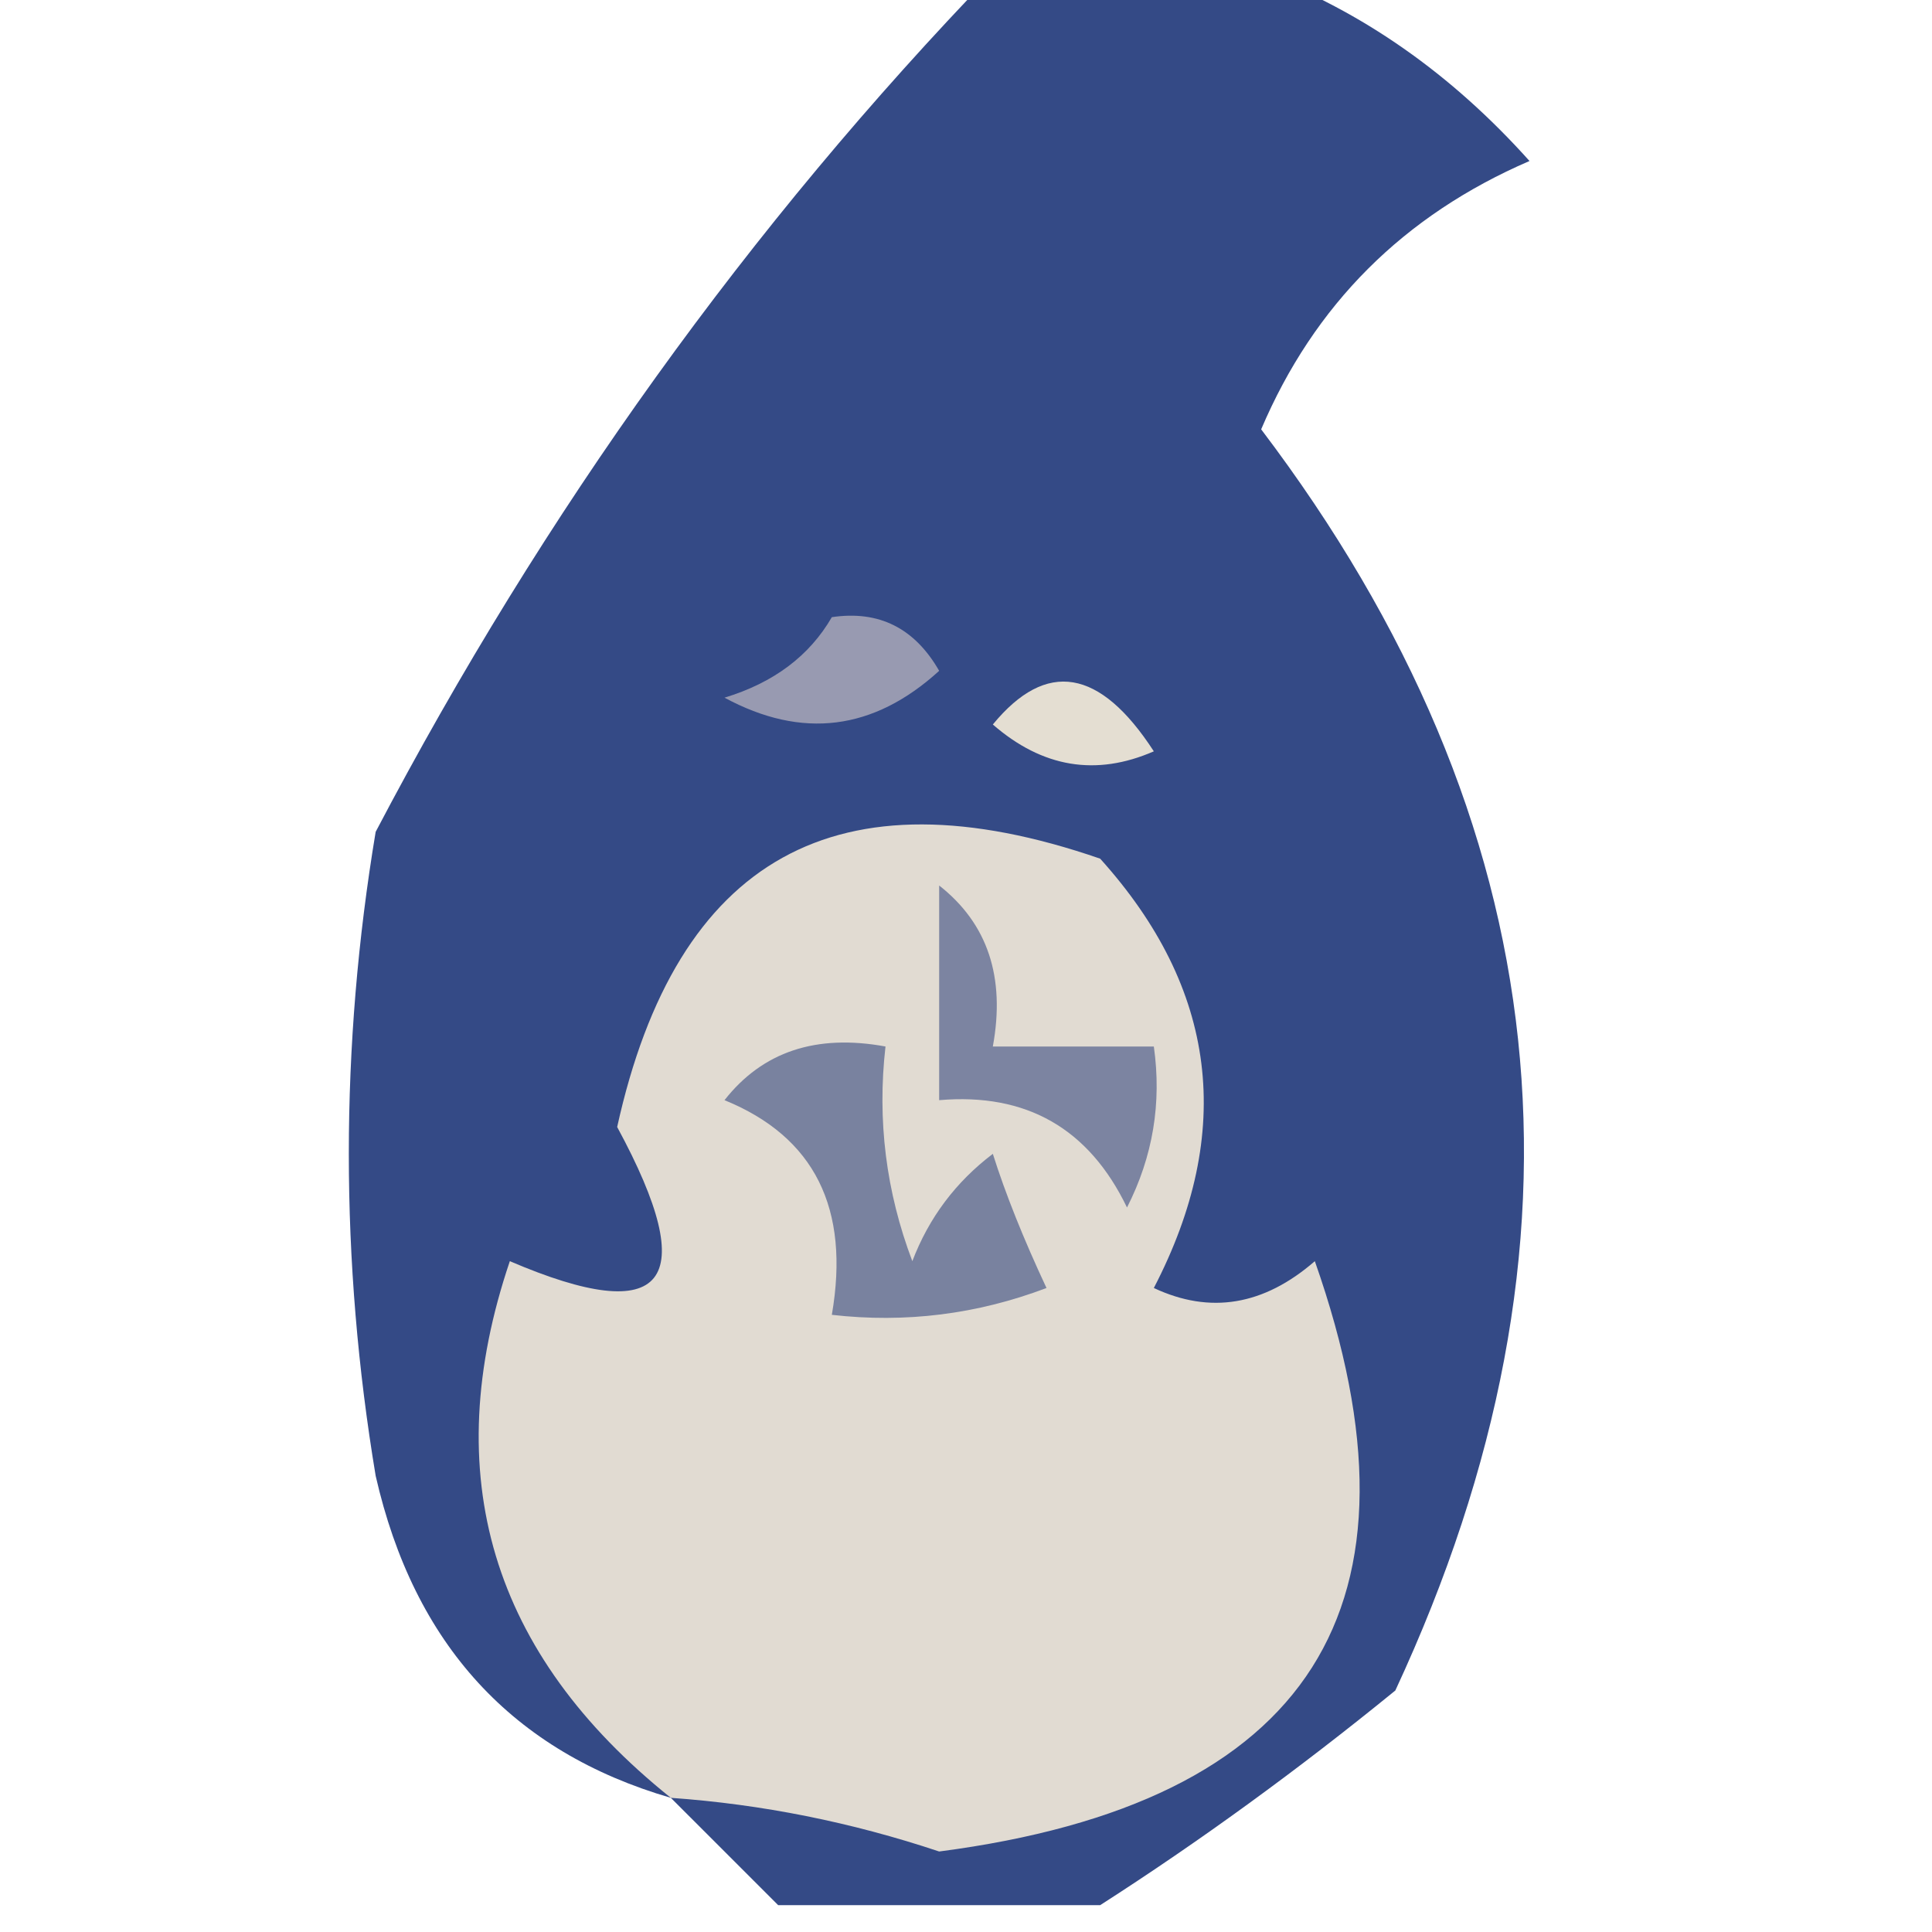
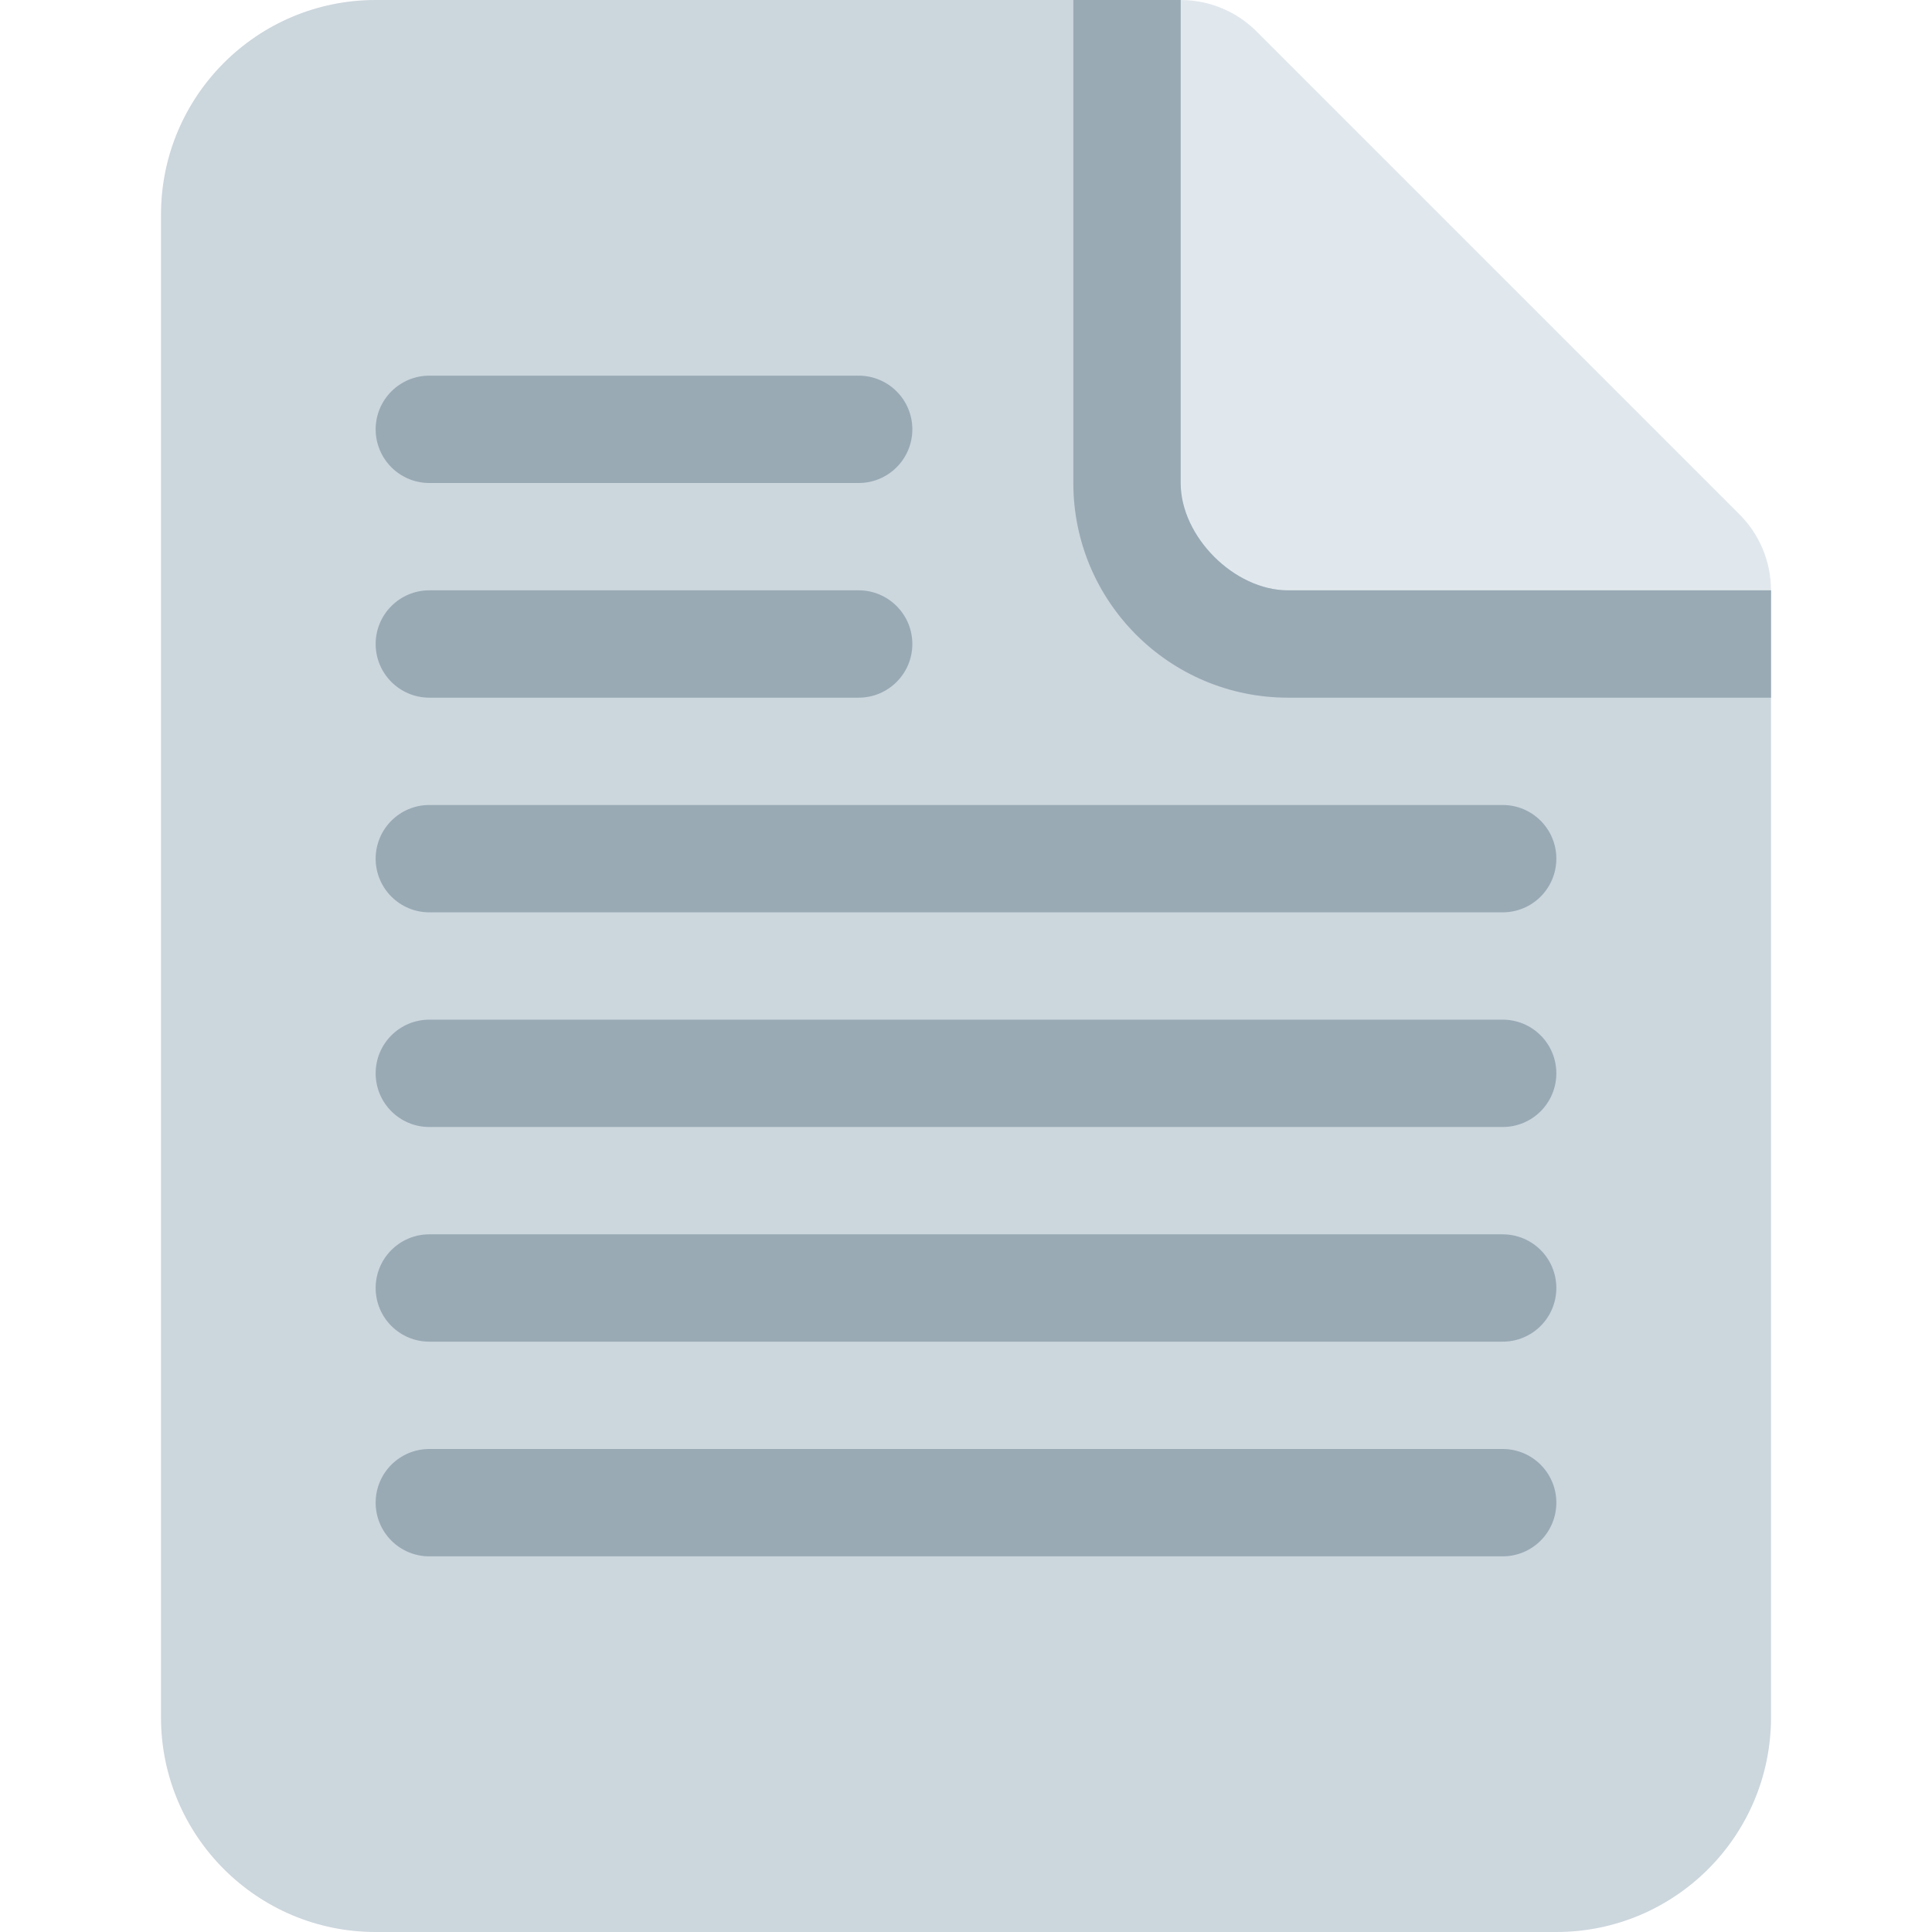
- <svg xmlns="http://www.w3.org/2000/svg" version="1.1" width="36px" height="36px" style="shape-rendering:geometricPrecision; text-rendering:geometricPrecision; image-rendering:optimizeQuality; fill-rule:evenodd; clip-rule:evenodd">
-   <g>
-     <path style="opacity:0.997" fill="#344a86" d="M 18.5,-0.5 C 20.167,-0.5 21.833,-0.5 23.5,-0.5C 25.378,0.208 27.044,1.374 28.5,3C 26.154,4.013 24.487,5.679 23.5,8C 29.049,15.32 29.882,23.154 26,31.5C 24.188,32.977 22.355,34.31 20.5,35.5C 18.5,35.5 16.5,35.5 14.5,35.5C 13.833,34.833 13.167,34.167 12.5,33.5C 9.548,32.641 7.715,30.641 7,27.5C 6.333,23.5 6.333,19.5 7,15.5C 10.132,9.532 13.965,4.199 18.5,-0.5 Z" />
-   </g>
-   <g>
-     <path style="opacity:1" fill="#989ab1" d="M 15.5,11.5 C 16.376,11.369 17.043,11.703 17.5,12.5C 16.277,13.614 14.944,13.78 13.5,13C 14.416,12.722 15.082,12.222 15.5,11.5 Z" />
-   </g>
-   <g>
-     <path style="opacity:1" fill="#e4ded2" d="M 18.5,13.5 C 19.497,12.287 20.497,12.454 21.5,14C 20.423,14.47 19.423,14.303 18.5,13.5 Z" />
-   </g>
-   <g>
-     <path style="opacity:1" fill="#e1dbd2" d="M 12.5,33.5 C 9.152,30.819 8.152,27.486 9.5,23.5C 12.413,24.749 13.08,23.915 11.5,21C 12.608,15.977 15.608,14.31 20.5,16C 22.68,18.418 23.014,21.084 21.5,24C 22.549,24.492 23.549,24.326 24.5,23.5C 26.762,29.93 24.428,33.596 17.5,34.5C 15.865,33.954 14.199,33.62 12.5,33.5 Z" />
-   </g>
-   <g>
-     <path style="opacity:1" fill="#79829f" d="M 13.5,20.5 C 14.209,19.596 15.209,19.263 16.5,19.5C 16.343,20.873 16.51,22.207 17,23.5C 17.308,22.692 17.808,22.025 18.5,21.5C 18.736,22.247 19.07,23.081 19.5,24C 18.207,24.49 16.873,24.657 15.5,24.5C 15.843,22.517 15.177,21.183 13.5,20.5 Z" />
-   </g>
-   <g>
-     <path style="opacity:1" fill="#7c84a1" d="M 17.5,16.5 C 18.404,17.209 18.737,18.209 18.5,19.5C 19.5,19.5 20.5,19.5 21.5,19.5C 21.649,20.552 21.483,21.552 21,22.5C 20.29,21.027 19.124,20.36 17.5,20.5C 17.5,19.167 17.5,17.833 17.5,16.5 Z" />
-   </g>
+ <svg xmlns="http://www.w3.org/2000/svg" viewBox="0 0 36 36">
+   <path fill="#E1E8ED" d="M32.415 9.586l-9-9C23.054.225 22.553 0 22 0c-1.104 0-1.999.896-2 2 0 .552.224 1.053.586 1.415l-3.859 3.859 9 9 3.859-3.859c.362.361.862.585 1.414.585 1.104 0 2.001-.896 2-2 0-.552-.224-1.052-.585-1.414z" />
+   <path fill="#CCD6DD" d="M22 0H7C4.791 0 3 1.791 3 4v28c0 2.209 1.791 4 4 4h22c2.209 0 4-1.791 4-4V11h-9c-1 0-2-1-2-2V0z" />
+   <path fill="#99AAB5" d="M22 0h-2v9c0 2.209 1.791 4 4 4h9v-2h-9c-1 0-2-1-2-2V0zm-5 8c0 .552-.448 1-1 1H8c-.552 0-1-.448-1-1s.448-1 1-1h8c.552 0 1 .448 1 1zm0 4c0 .552-.448 1-1 1H8c-.552 0-1-.448-1-1s.448-1 1-1h8c.552 0 1 .448 1 1zm12 4c0 .552-.447 1-1 1H8c-.552 0-1-.448-1-1s.448-1 1-1h20c.553 0 1 .448 1 1zm0 4c0 .553-.447 1-1 1H8c-.552 0-1-.447-1-1 0-.553.448-1 1-1h20c.553 0 1 .447 1 1zm0 4c0 .553-.447 1-1 1H8c-.552 0-1-.447-1-1 0-.553.448-1 1-1h20c.553 0 1 .447 1 1zm0 4c0 .553-.447 1-1 1H8c-.552 0-1-.447-1-1 0-.553.448-1 1-1h20c.553 0 1 .447 1 1z" />
</svg>
